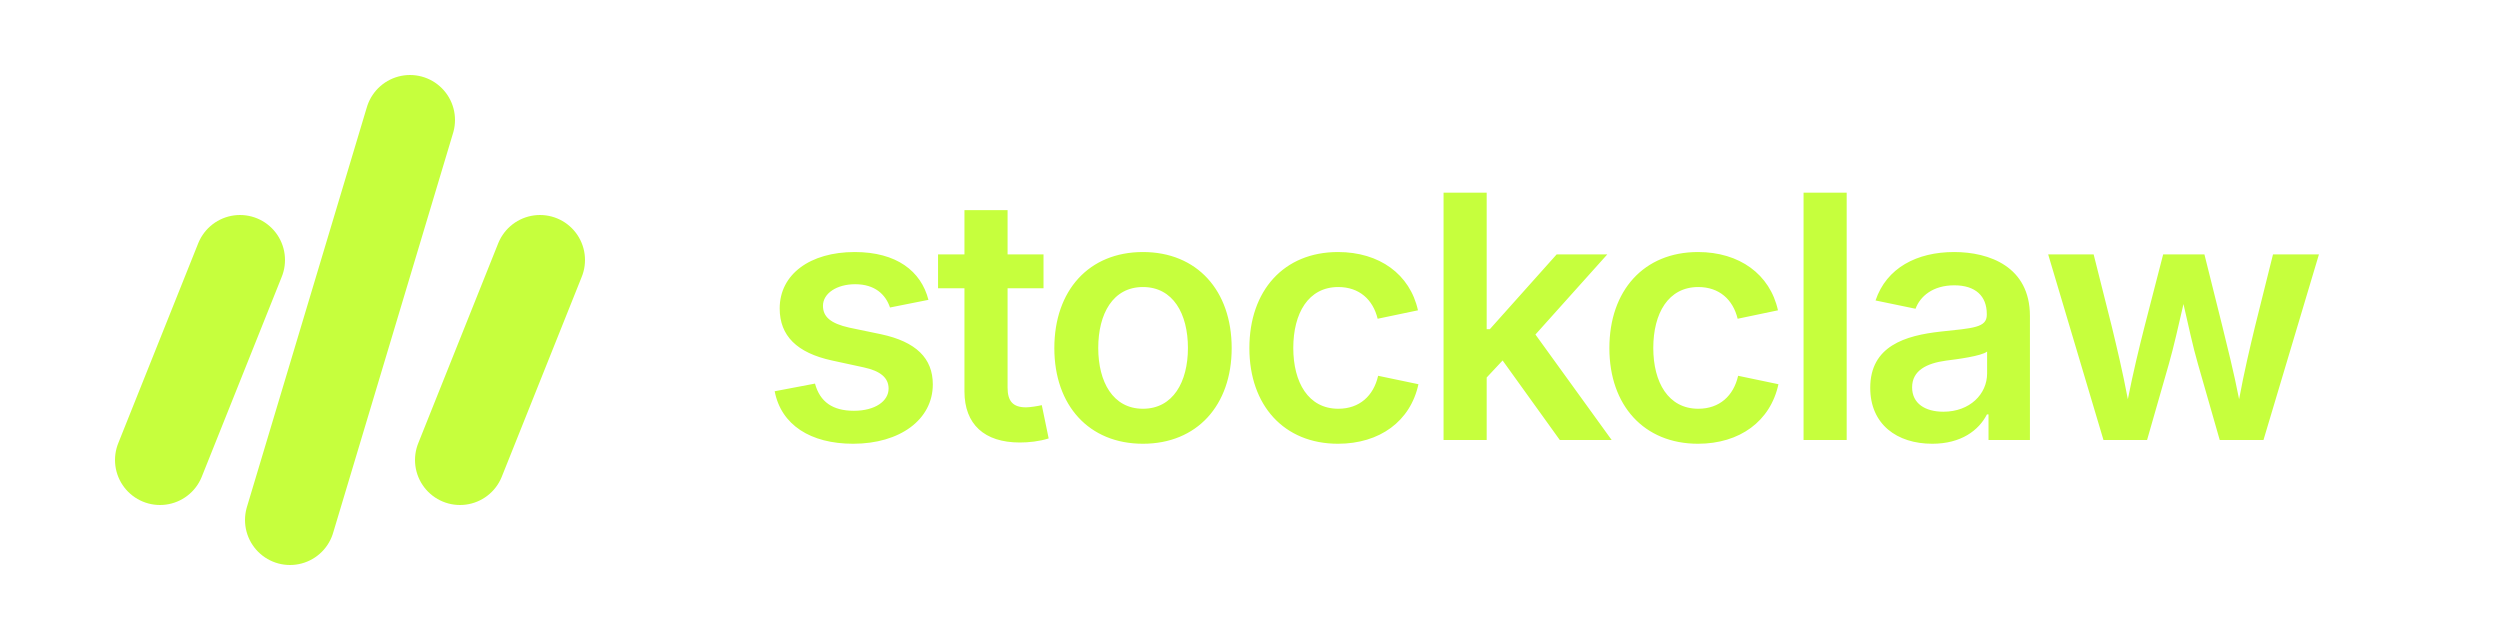
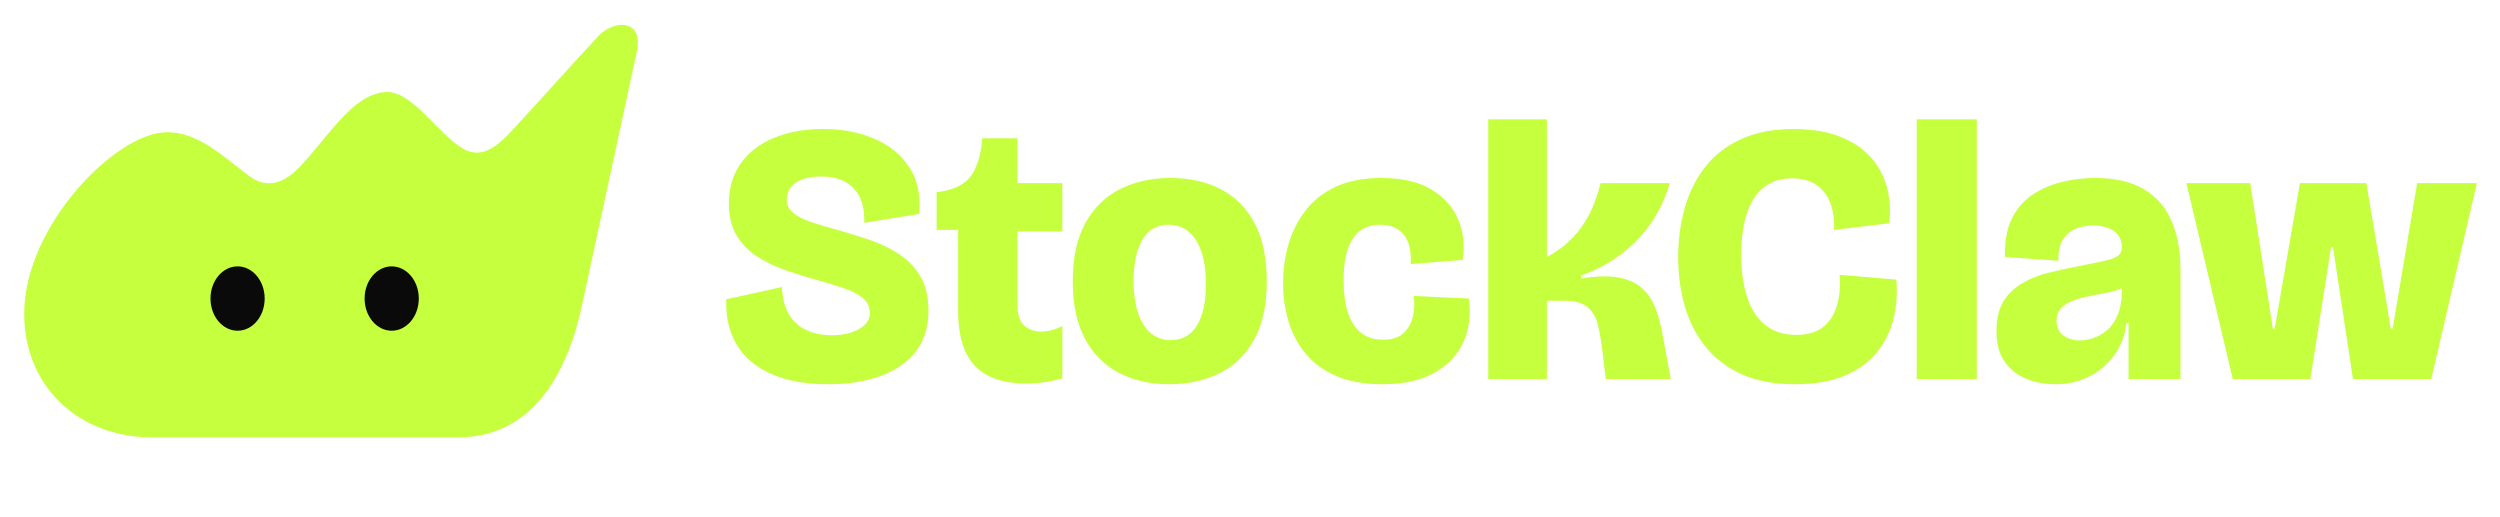
- <svg xmlns="http://www.w3.org/2000/svg" viewBox="0 0 250 64" width="250" height="64" role="img" aria-label="StockClaw">
-   <g stroke="#C6FF3D">
-     <g fill="none" stroke-linecap="round" stroke-width="9">
-       <path d="M16 46 L24 26" />
-       <path d="M29 52 L41 12" />
-       <path d="M46 46 L54 26" />
-     </g>
+ <svg xmlns="http://www.w3.org/2000/svg" viewBox="0 0 620 128" width="620" height="128" role="img" aria-label="StockClaw">
+   <g transform="translate(6 6) scale(0.42) translate(-74 -127)">
+     <path d="M74 298C74 250 120 200 150 192C172 186 190 204 206 216C216 224 226 222 236 212C255 192 268 168 288 167C304 167 318 192 334 201C344 206 352 200 360 192C385 165 398 150 414 133C424 124 439 125 436 142L404 290C396 330 376 371 330 371L150 371C105 371 74 340 74 298Z" fill="#C6FF3D" />
+     <path d="M184 289a16 19 0 1 0 32 0a16 19 0 1 0 -32 0ZM275 289a16 19 0 1 0 32 0a16 19 0 1 0 -32 0Z" fill="#0A0A0A" />
  </g>
-   <g fill="#C6FF3D">
-     <text x="76" y="44" font-family="Inter,Helvetica,Arial,sans-serif" font-size="34" font-weight="600" letter-spacing="-1.2">stockclaw</text>
+   <g transform="translate(178 94) scale(0.092 0.092)" fill="#C6FF3D">
+     <path d="M299 14Q229 14 176.5 -2.0Q124 -18 89.0 -48.0Q54 -78 37.5 -120.5Q21 -163 23 -215L173 -248Q175 -202 192.5 -173.5Q210 -145 240.0 -131.5Q270 -118 307 -118Q337 -118 360.0 -125.5Q383 -133 396.5 -146.5Q410 -160 410 -178Q410 -202 392.0 -217.5Q374 -233 342.5 -244.0Q311 -255 271 -266Q228 -278 185.5 -292.5Q143 -307 108.0 -329.0Q73 -351 51.5 -386.0Q30 -421 30 -473Q30 -537 62.5 -582.0Q95 -627 152.5 -650.5Q210 -674 284 -674Q362 -674 423.0 -647.5Q484 -621 517.0 -570.0Q550 -519 543 -445L395 -421Q396 -451 389.0 -474.0Q382 -497 367.5 -513.0Q353 -529 331.0 -537.5Q309 -546 279 -546Q248 -546 227.5 -538.0Q207 -530 196.5 -516.0Q186 -502 186 -484Q186 -463 202.0 -449.0Q218 -435 248.0 -424.5Q278 -414 319 -403Q362 -391 405.5 -376.5Q449 -362 486.0 -338.5Q523 -315 545.5 -278.0Q568 -241 568 -184Q568 -118 533.5 -74.0Q499 -30 438.5 -8.0Q378 14 299 14Z M832 12Q739 12 693.5 -35.5Q648 -83 648 -183V-402H590V-504H593Q655 -512 681.0 -545.5Q707 -579 713 -647V-649H808V-528H929V-398H808V-198Q808 -160 826.5 -144.0Q845 -128 872 -128Q886 -128 901.0 -132.0Q916 -136 929 -143V-2Q898 7 874.0 9.5Q850 12 832 12Z M1217 14Q1141 14 1082.0 -16.5Q1023 -47 990.0 -108.5Q957 -170 957 -263Q957 -360 991.5 -421.5Q1026 -483 1085.5 -512.5Q1145 -542 1220 -542Q1298 -542 1356.5 -511.5Q1415 -481 1447.5 -419.5Q1480 -358 1480 -264Q1480 -167 1445.5 -105.5Q1411 -44 1351.5 -15.0Q1292 14 1217 14ZM1221 -105Q1252 -105 1273.0 -122.5Q1294 -140 1305.0 -174.0Q1316 -208 1316 -255Q1316 -307 1304.0 -342.5Q1292 -378 1269.5 -397.0Q1247 -416 1215 -416Q1185 -416 1164.0 -398.5Q1143 -381 1132.0 -347.0Q1121 -313 1121 -265Q1121 -189 1147.5 -147.0Q1174 -105 1221 -105Z M1791 14Q1720 14 1669.0 -7.5Q1618 -29 1586.0 -67.0Q1554 -105 1539.0 -154.0Q1524 -203 1524 -258Q1524 -314 1539.0 -364.5Q1554 -415 1585.5 -455.5Q1617 -496 1667.5 -519.0Q1718 -542 1789 -542Q1873 -542 1924.5 -510.5Q1976 -479 1996.5 -429.0Q2017 -379 2008 -321L1868 -310Q1870 -346 1860.5 -369.5Q1851 -393 1832.0 -404.5Q1813 -416 1786 -416Q1762 -416 1743.5 -407.0Q1725 -398 1712.5 -379.5Q1700 -361 1693.5 -333.0Q1687 -305 1687 -266Q1687 -216 1698.5 -180.0Q1710 -144 1733.5 -125.0Q1757 -106 1793 -106Q1830 -106 1849.0 -124.0Q1868 -142 1874.0 -169.5Q1880 -197 1876 -224L2025 -217Q2031 -173 2021.0 -131.5Q2011 -90 1982.5 -57.0Q1954 -24 1906.5 -5.0Q1859 14 1791 14Z M2077 0V-700H2235V-329Q2269 -347 2293.5 -370.0Q2318 -393 2335.0 -419.5Q2352 -446 2362.5 -473.5Q2373 -501 2380 -528H2566Q2555 -488 2534.5 -450.5Q2514 -413 2484.0 -380.5Q2454 -348 2414.5 -322.0Q2375 -296 2327 -279V-271Q2389 -281 2428.5 -273.5Q2468 -266 2491.0 -245.5Q2514 -225 2526.5 -194.0Q2539 -163 2546 -125L2569 0H2394L2383 -88Q2379 -120 2372.0 -148.0Q2365 -176 2345.0 -193.5Q2325 -211 2282 -211H2235V0Z M2904 14Q2820 14 2760.0 -13.0Q2700 -40 2662.0 -88.0Q2624 -136 2606.5 -197.5Q2589 -259 2589 -328Q2589 -399 2607.0 -462.0Q2625 -525 2662.5 -572.5Q2700 -620 2759.0 -647.0Q2818 -674 2901 -674Q2973 -674 3025.0 -653.5Q3077 -633 3108.5 -597.5Q3140 -562 3152.0 -516.0Q3164 -470 3158 -420L3009 -402Q3011 -445 2998.5 -476.0Q2986 -507 2960.5 -524.0Q2935 -541 2896 -541Q2863 -541 2837.5 -528.0Q2812 -515 2794.5 -489.0Q2777 -463 2768.0 -424.5Q2759 -386 2759 -335Q2759 -269 2775.0 -220.5Q2791 -172 2824.0 -145.5Q2857 -119 2907 -119Q2953 -119 2979.5 -140.0Q3006 -161 3017.0 -198.0Q3028 -235 3024 -281L3177 -268Q3182 -213 3169.5 -162.5Q3157 -112 3124.5 -72.0Q3092 -32 3037.5 -9.0Q2983 14 2904 14Z M3232 0V-700H3394V0Z M3605 14Q3565 14 3529.0 0.0Q3493 -14 3470.0 -45.5Q3447 -77 3447 -130Q3447 -179 3466.0 -209.5Q3485 -240 3517.0 -258.5Q3549 -277 3587.0 -286.5Q3625 -296 3662 -303Q3714 -313 3740.0 -319.0Q3766 -325 3775.5 -333.0Q3785 -341 3785 -355Q3785 -384 3763.5 -399.0Q3742 -414 3707 -414Q3685 -414 3663.0 -406.0Q3641 -398 3627.0 -377.5Q3613 -357 3614 -319L3470 -329Q3468 -392 3489.0 -433.5Q3510 -475 3546.5 -498.5Q3583 -522 3626.5 -532.0Q3670 -542 3713 -542Q3792 -542 3843.0 -512.5Q3894 -483 3918.5 -427.5Q3943 -372 3943 -293V-199Q3943 -166 3943.0 -132.5Q3943 -99 3943.0 -66.0Q3943 -33 3943 0H3803Q3803 -36 3803.0 -73.0Q3803 -110 3803 -151H3797Q3793 -106 3767.5 -68.5Q3742 -31 3700.5 -8.5Q3659 14 3605 14ZM3672 -104Q3689 -104 3708.5 -110.5Q3728 -117 3745.5 -132.0Q3763 -147 3774.0 -173.5Q3785 -200 3785 -239V-263L3812 -266Q3804 -253 3785.5 -245.0Q3767 -237 3744.0 -232.5Q3721 -228 3697.5 -223.5Q3674 -219 3654.0 -211.5Q3634 -204 3621.5 -191.5Q3609 -179 3609 -157Q3609 -131 3627.5 -117.5Q3646 -104 3672 -104Z M4084 0 3959 -528H4131L4192 -136H4197L4265 -528H4444L4510 -136H4515L4581 -528H4742L4619 0H4408L4354 -356H4349L4293 0Z" />
  </g>
</svg>
